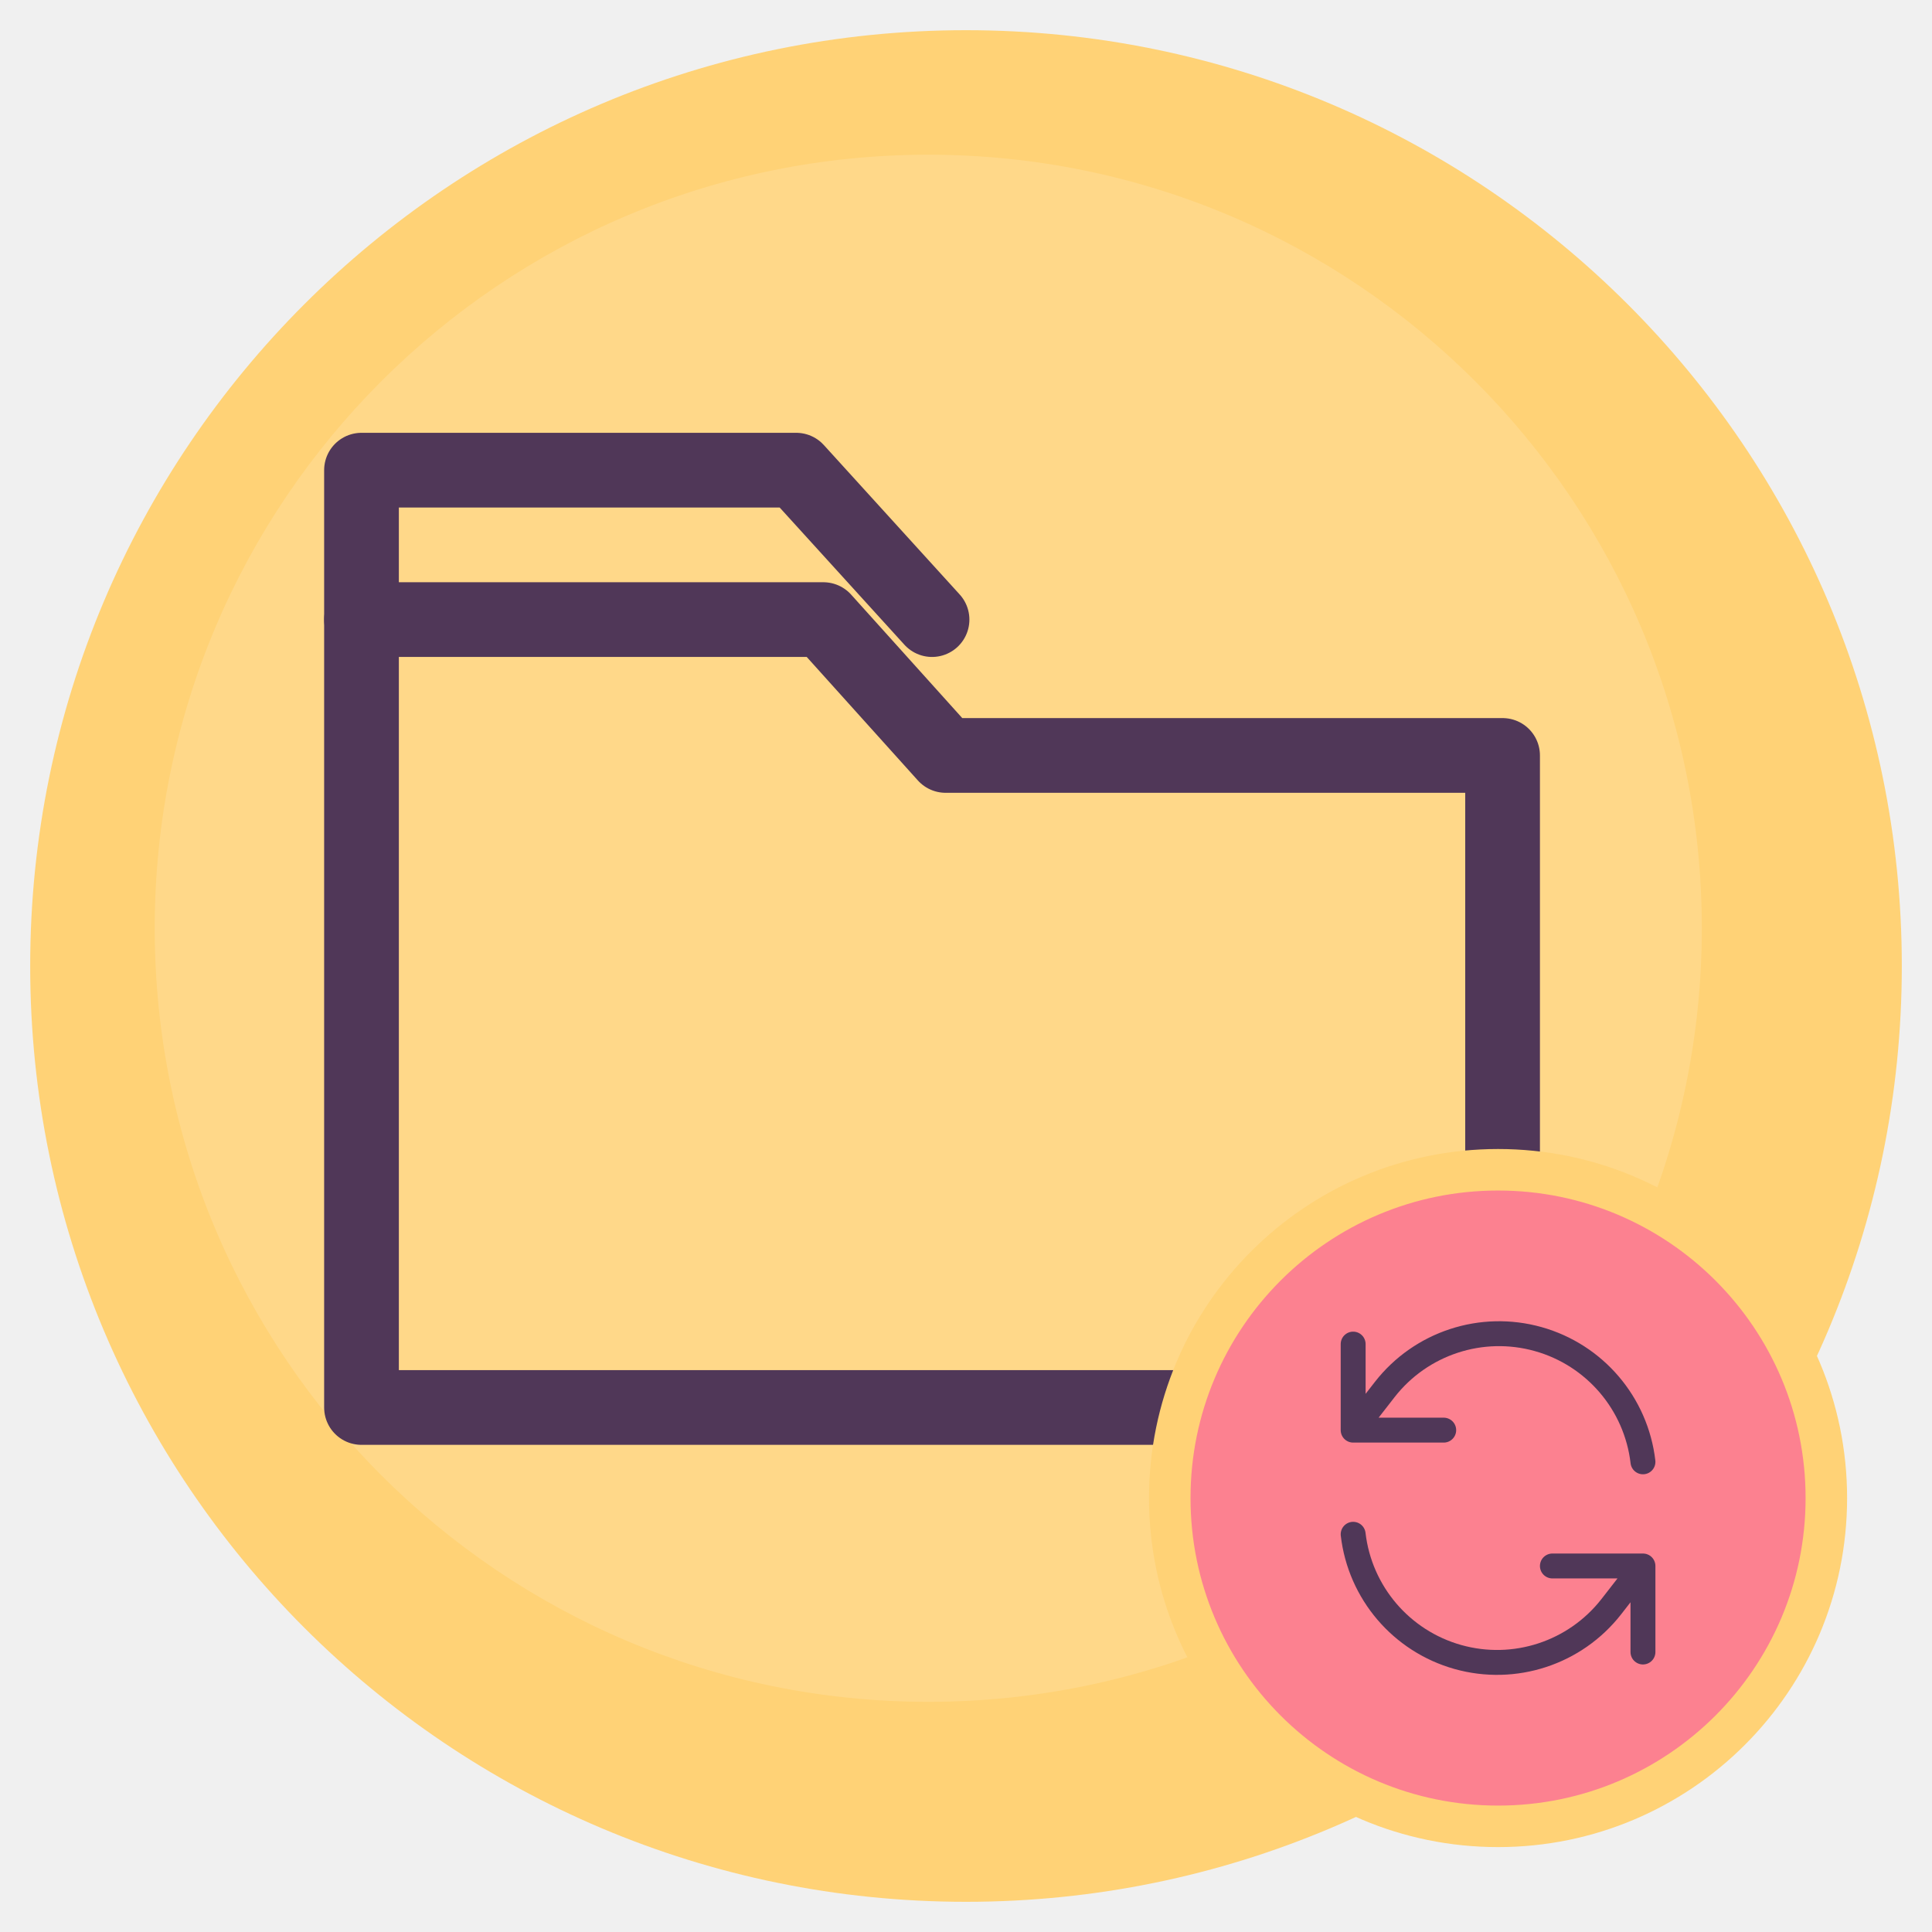
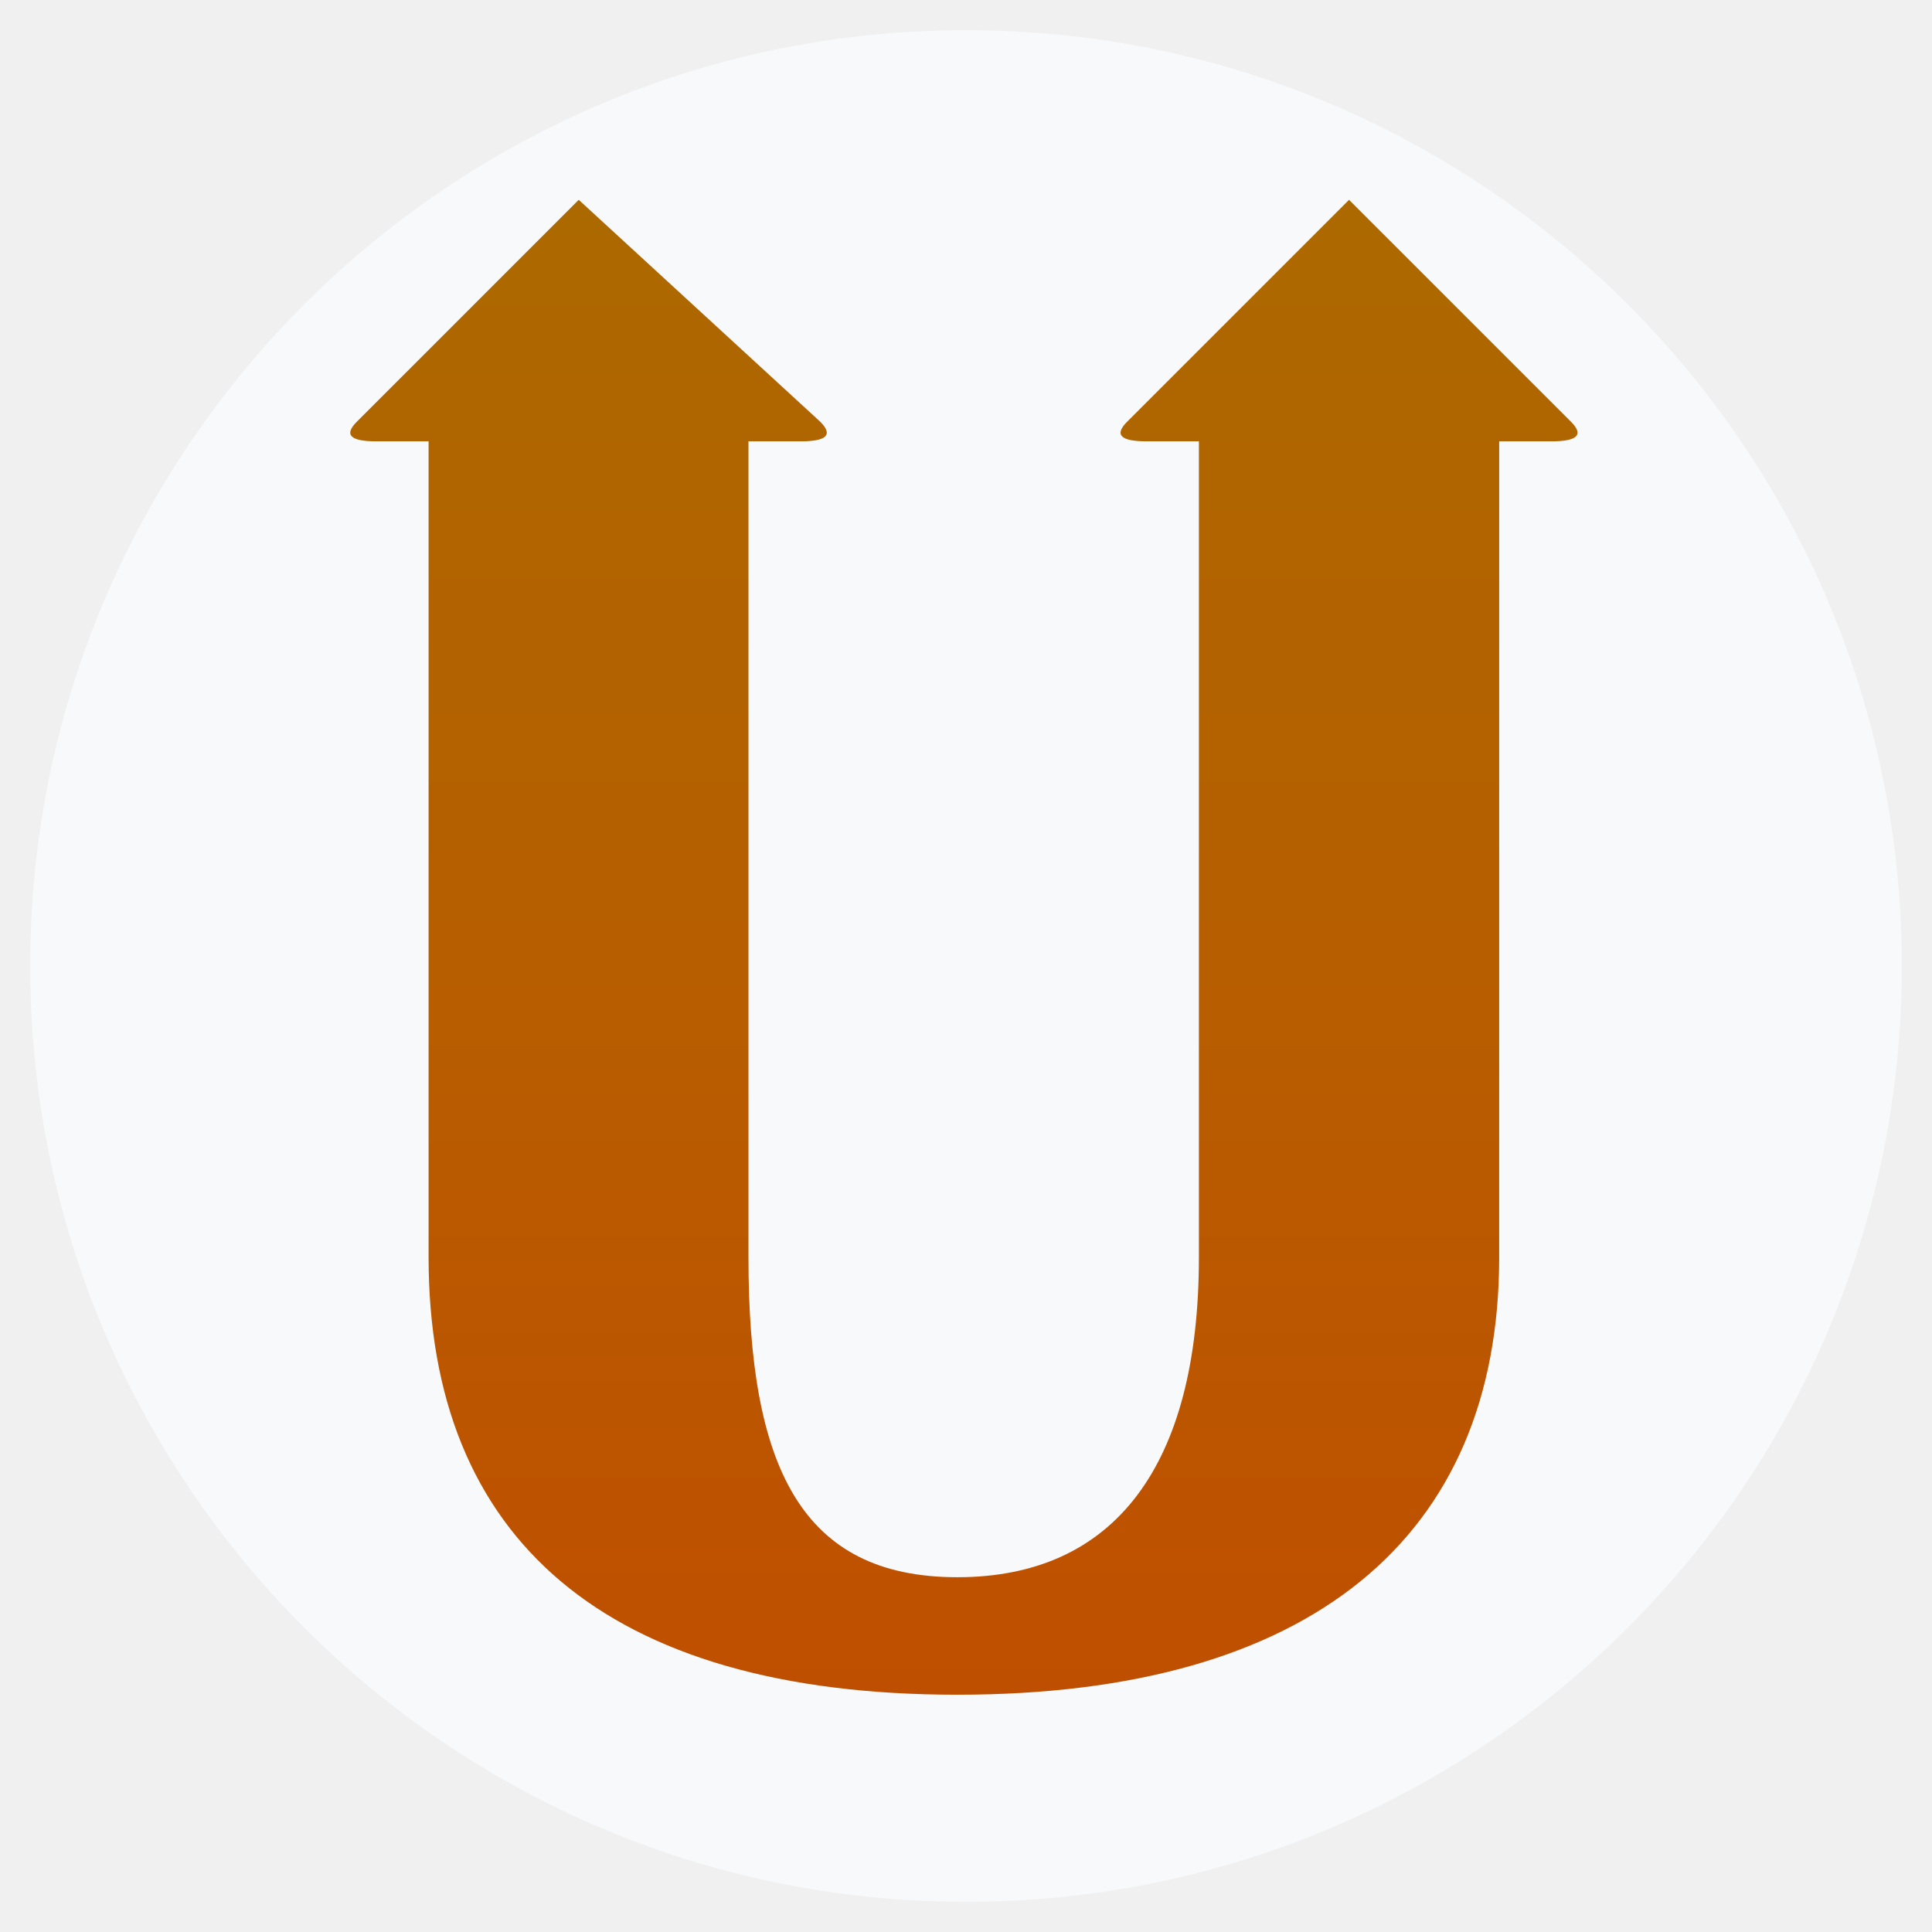
<svg xmlns="http://www.w3.org/2000/svg" viewBox="0 0 512 512" role="img" aria-labelledby="title description">
-   <circle cx="256" cy="256" r="248" fill="#FFD276" />
-   <circle cx="246" cy="246" r="205" fill="#FFFFFF" opacity=".14" />
-   <g transform="translate(67 67) scale(3.60)" fill="none" stroke="#503758" stroke-width="5.5" stroke-linecap="round" stroke-linejoin="round">
-     <path d="M8 27h34l9 10h41v48H8z" />
-     <path d="M8 27V16h32l10 11" />
-   </g>
-   <circle cx="397" cy="397" r="87" fill="#FC8190" stroke="#FFD276" stroke-width="11" />
-   <g transform="translate(337 337) scale(1.20)" fill="none" stroke="#503758" stroke-width="5.5" stroke-linecap="round" stroke-linejoin="round">
-     <path d="M82 42a32 32 0 0 0-57-16l-7 9m0-19v19h20M18 58a32 32 0 0 0 57 16l7-9m0 19V65H62" />
-   </g>
+   <defs>
+     <linearGradient id="unison" x1="0" y1="0" x2="0" y2="1">
+       <stop offset="0" stop-color="#ac6900" />
+       <stop offset=".55" stop-color="#b85d00" />
+       <stop offset="1" stop-color="#bf4f00" />
+     </linearGradient>
+   </defs>
+   <circle cx="256" cy="256" r="248" fill="#f8f9fa" />
+   <path transform="translate(34 27) scale(1.73)" fill="url(#unison)" d="M69 15 35 49q-3 3 3 3h8v125c0 43 27 67 81 67s83-24 83-67V52h8q6 0 3-3l-34-34-34 34q-3 3 3 3h8v125c0 32-13 49-37 49s-32-17-32-49V52h8q6 0 3-3Z" />
</svg>
